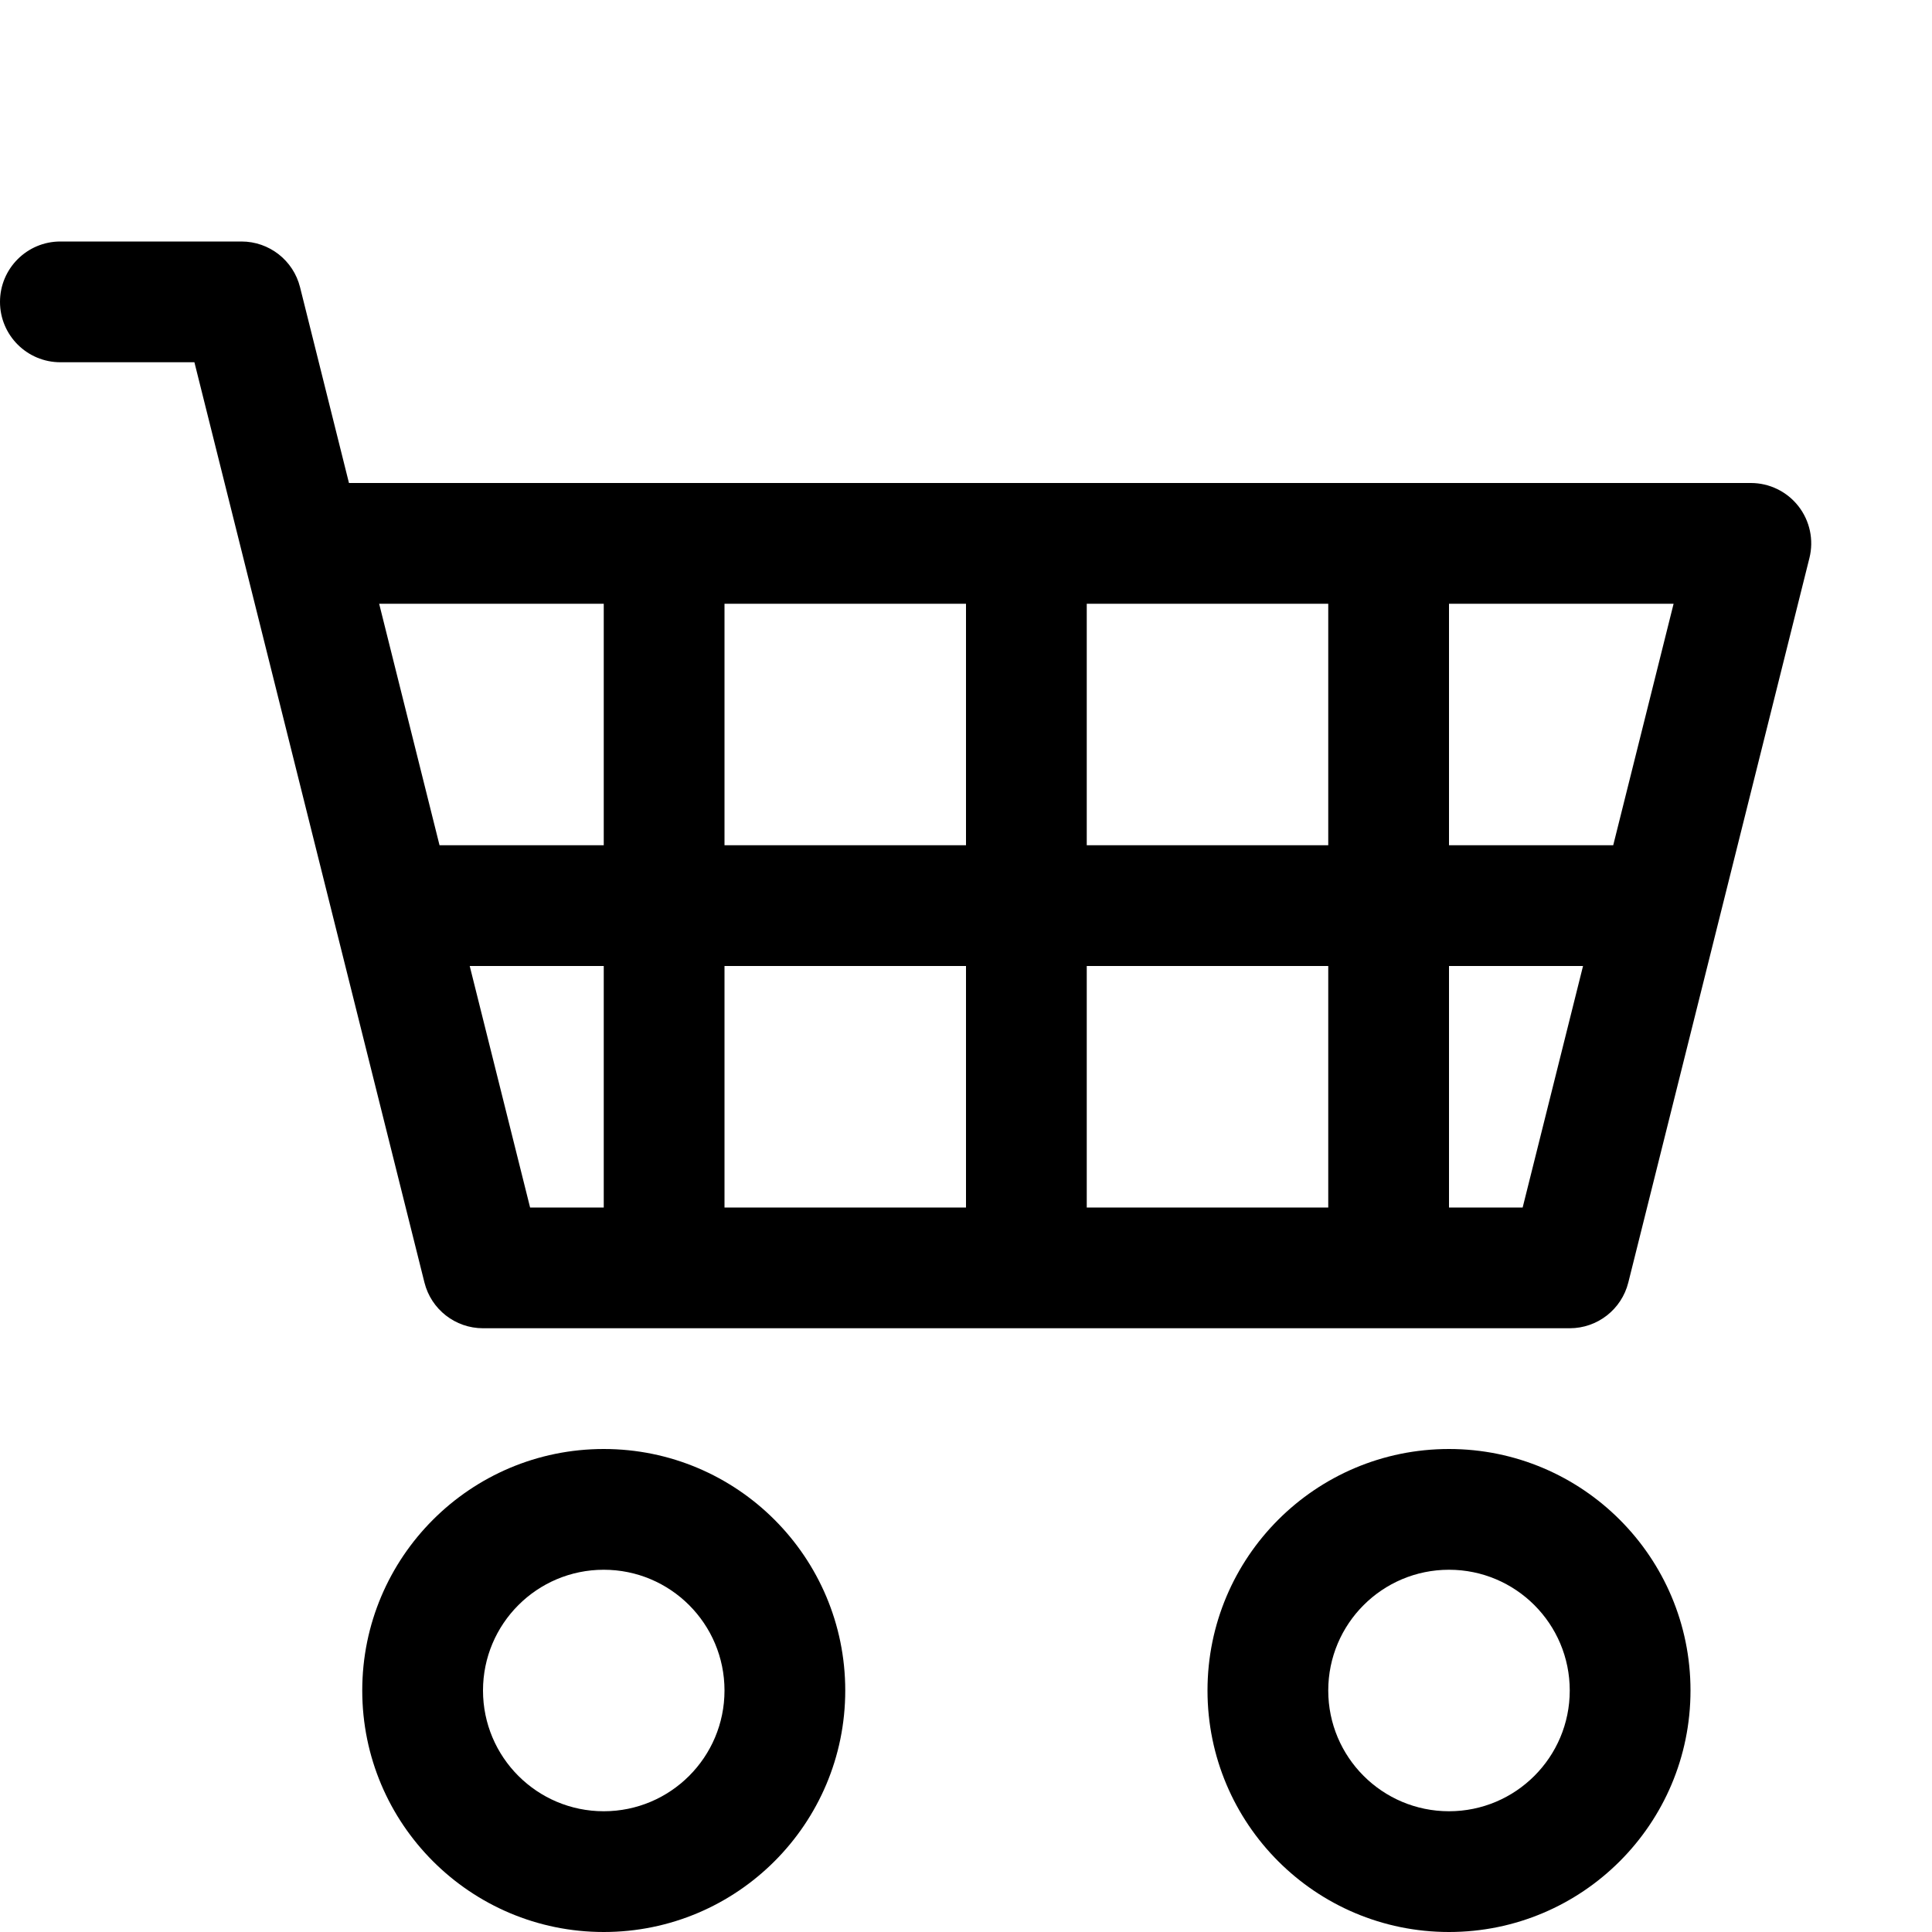
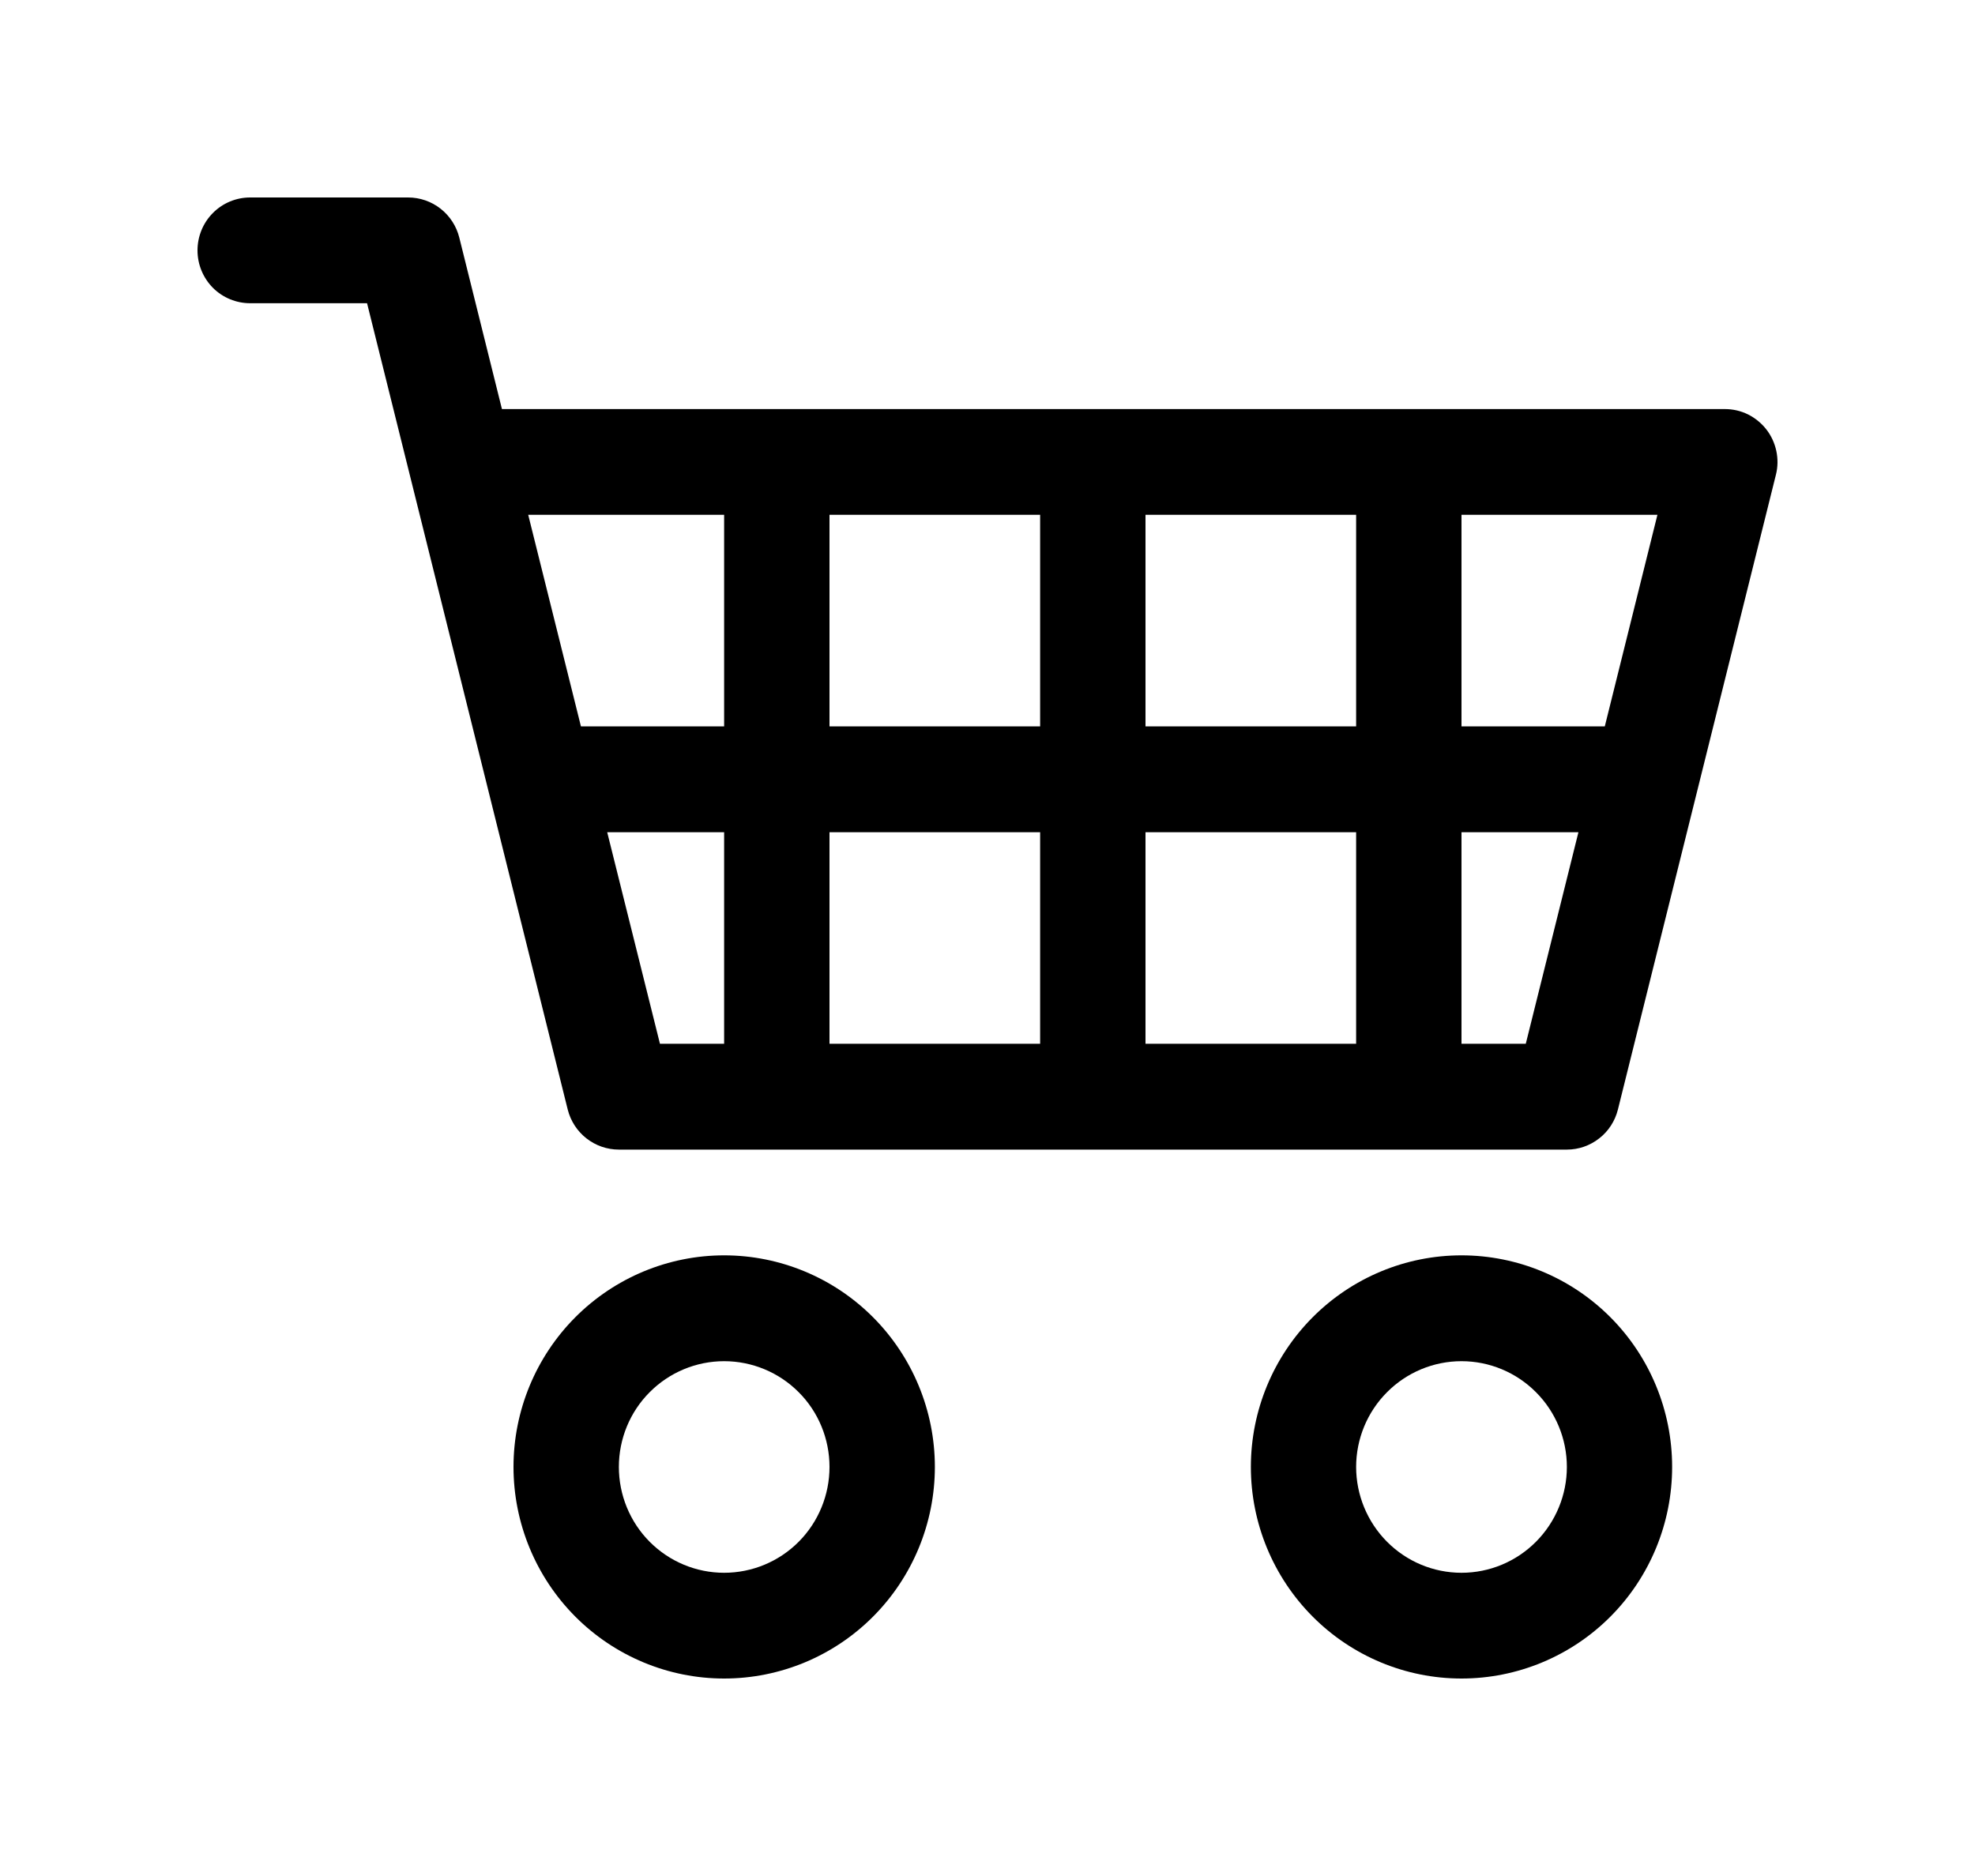
- <svg xmlns="http://www.w3.org/2000/svg" width="10%" height="10%" viewBox="0 0 16 16" class="bi bi-cart4" fill="currentColor">
-   <path fill-rule="evenodd" d="M0 2.5A.5.5 0 0 1 .5 2H2a.5.5 0 0 1 .485.379L2.89 4H14.5a.5.5 0 0 1 .485.621l-1.5 6A.5.5 0 0 1 13 11H4a.5.5 0 0 1-.485-.379L1.61 3H.5a.5.5 0 0 1-.5-.5zM3.14 5l.5 2H5V5H3.14zM6 5v2h2V5H6zm3 0v2h2V5H9zm3 0v2h1.36l.5-2H12zm1.11 3H12v2h.61l.5-2zM11 8H9v2h2V8zM8 8H6v2h2V8zM5 8H3.89l.5 2H5V8zm0 5a1 1 0 1 0 0 2 1 1 0 0 0 0-2zm-2 1a2 2 0 1 1 4 0 2 2 0 0 1-4 0zm9-1a1 1 0 1 0 0 2 1 1 0 0 0 0-2zm-2 1a2 2 0 1 1 4 0 2 2 0 0 1-4 0z" />
+ <svg xmlns="http://www.w3.org/2000/svg" width="10%" height="10%" viewBox="0 0 20 19" fill="currentColor">
+   <path fill-rule="evenodd" clip-rule="evenodd" d="M2 2.536C2 2.394 2.056 2.257 2.156 2.157C2.256 2.056 2.392 2 2.533 2H4.133C4.252 2 4.368 2.04 4.462 2.114C4.555 2.187 4.622 2.29 4.651 2.406L5.083 4.143H17.467C17.548 4.143 17.628 4.161 17.701 4.197C17.773 4.233 17.837 4.285 17.887 4.349C17.937 4.413 17.971 4.488 17.988 4.567C18.005 4.647 18.004 4.729 17.984 4.808L16.384 11.237C16.355 11.353 16.289 11.456 16.195 11.529C16.101 11.603 15.986 11.643 15.867 11.643H6.267C6.148 11.643 6.032 11.603 5.938 11.529C5.845 11.456 5.778 11.353 5.749 11.237L3.717 3.071H2.533C2.392 3.071 2.256 3.015 2.156 2.915C2.056 2.814 2 2.678 2 2.536ZM5.349 5.214L5.883 7.357H7.333V5.214H5.349ZM8.4 5.214V7.357H10.533V5.214H8.4ZM11.6 5.214V7.357H13.733V5.214H11.6ZM14.8 5.214V7.357H16.251L16.784 5.214H14.8ZM15.984 8.429H14.8V10.571H15.451L15.984 8.429ZM13.733 8.429H11.6V10.571H13.733V8.429ZM10.533 8.429H8.4V10.571H10.533V8.429ZM7.333 8.429H6.149L6.683 10.571H7.333V8.429ZM7.333 13.786C7.05 13.786 6.779 13.899 6.579 14.1C6.379 14.3 6.267 14.573 6.267 14.857C6.267 15.141 6.379 15.414 6.579 15.615C6.779 15.816 7.05 15.929 7.333 15.929C7.616 15.929 7.888 15.816 8.088 15.615C8.288 15.414 8.4 15.141 8.4 14.857C8.4 14.573 8.288 14.3 8.088 14.1C7.888 13.899 7.616 13.786 7.333 13.786ZM5.2 14.857C5.2 14.289 5.425 13.744 5.825 13.342C6.225 12.94 6.768 12.714 7.333 12.714C7.899 12.714 8.442 12.94 8.842 13.342C9.242 13.744 9.467 14.289 9.467 14.857C9.467 15.425 9.242 15.97 8.842 16.372C8.442 16.774 7.899 17 7.333 17C6.768 17 6.225 16.774 5.825 16.372C5.425 15.97 5.2 15.425 5.2 14.857ZM14.8 13.786C14.517 13.786 14.246 13.899 14.046 14.1C13.846 14.3 13.733 14.573 13.733 14.857C13.733 15.141 13.846 15.414 14.046 15.615C14.246 15.816 14.517 15.929 14.8 15.929C15.083 15.929 15.354 15.816 15.554 15.615C15.754 15.414 15.867 15.141 15.867 14.857C15.867 14.573 15.754 14.3 15.554 14.1C15.354 13.899 15.083 13.786 14.8 13.786ZM12.667 14.857C12.667 14.289 12.892 13.744 13.292 13.342C13.692 12.94 14.234 12.714 14.8 12.714C15.366 12.714 15.909 12.94 16.309 13.342C16.709 13.744 16.933 14.289 16.933 14.857C16.933 15.425 16.709 15.97 16.309 16.372C15.909 16.774 15.366 17 14.8 17C14.234 17 13.692 16.774 13.292 16.372C12.892 15.97 12.667 15.425 12.667 14.857Z" />
</svg>
